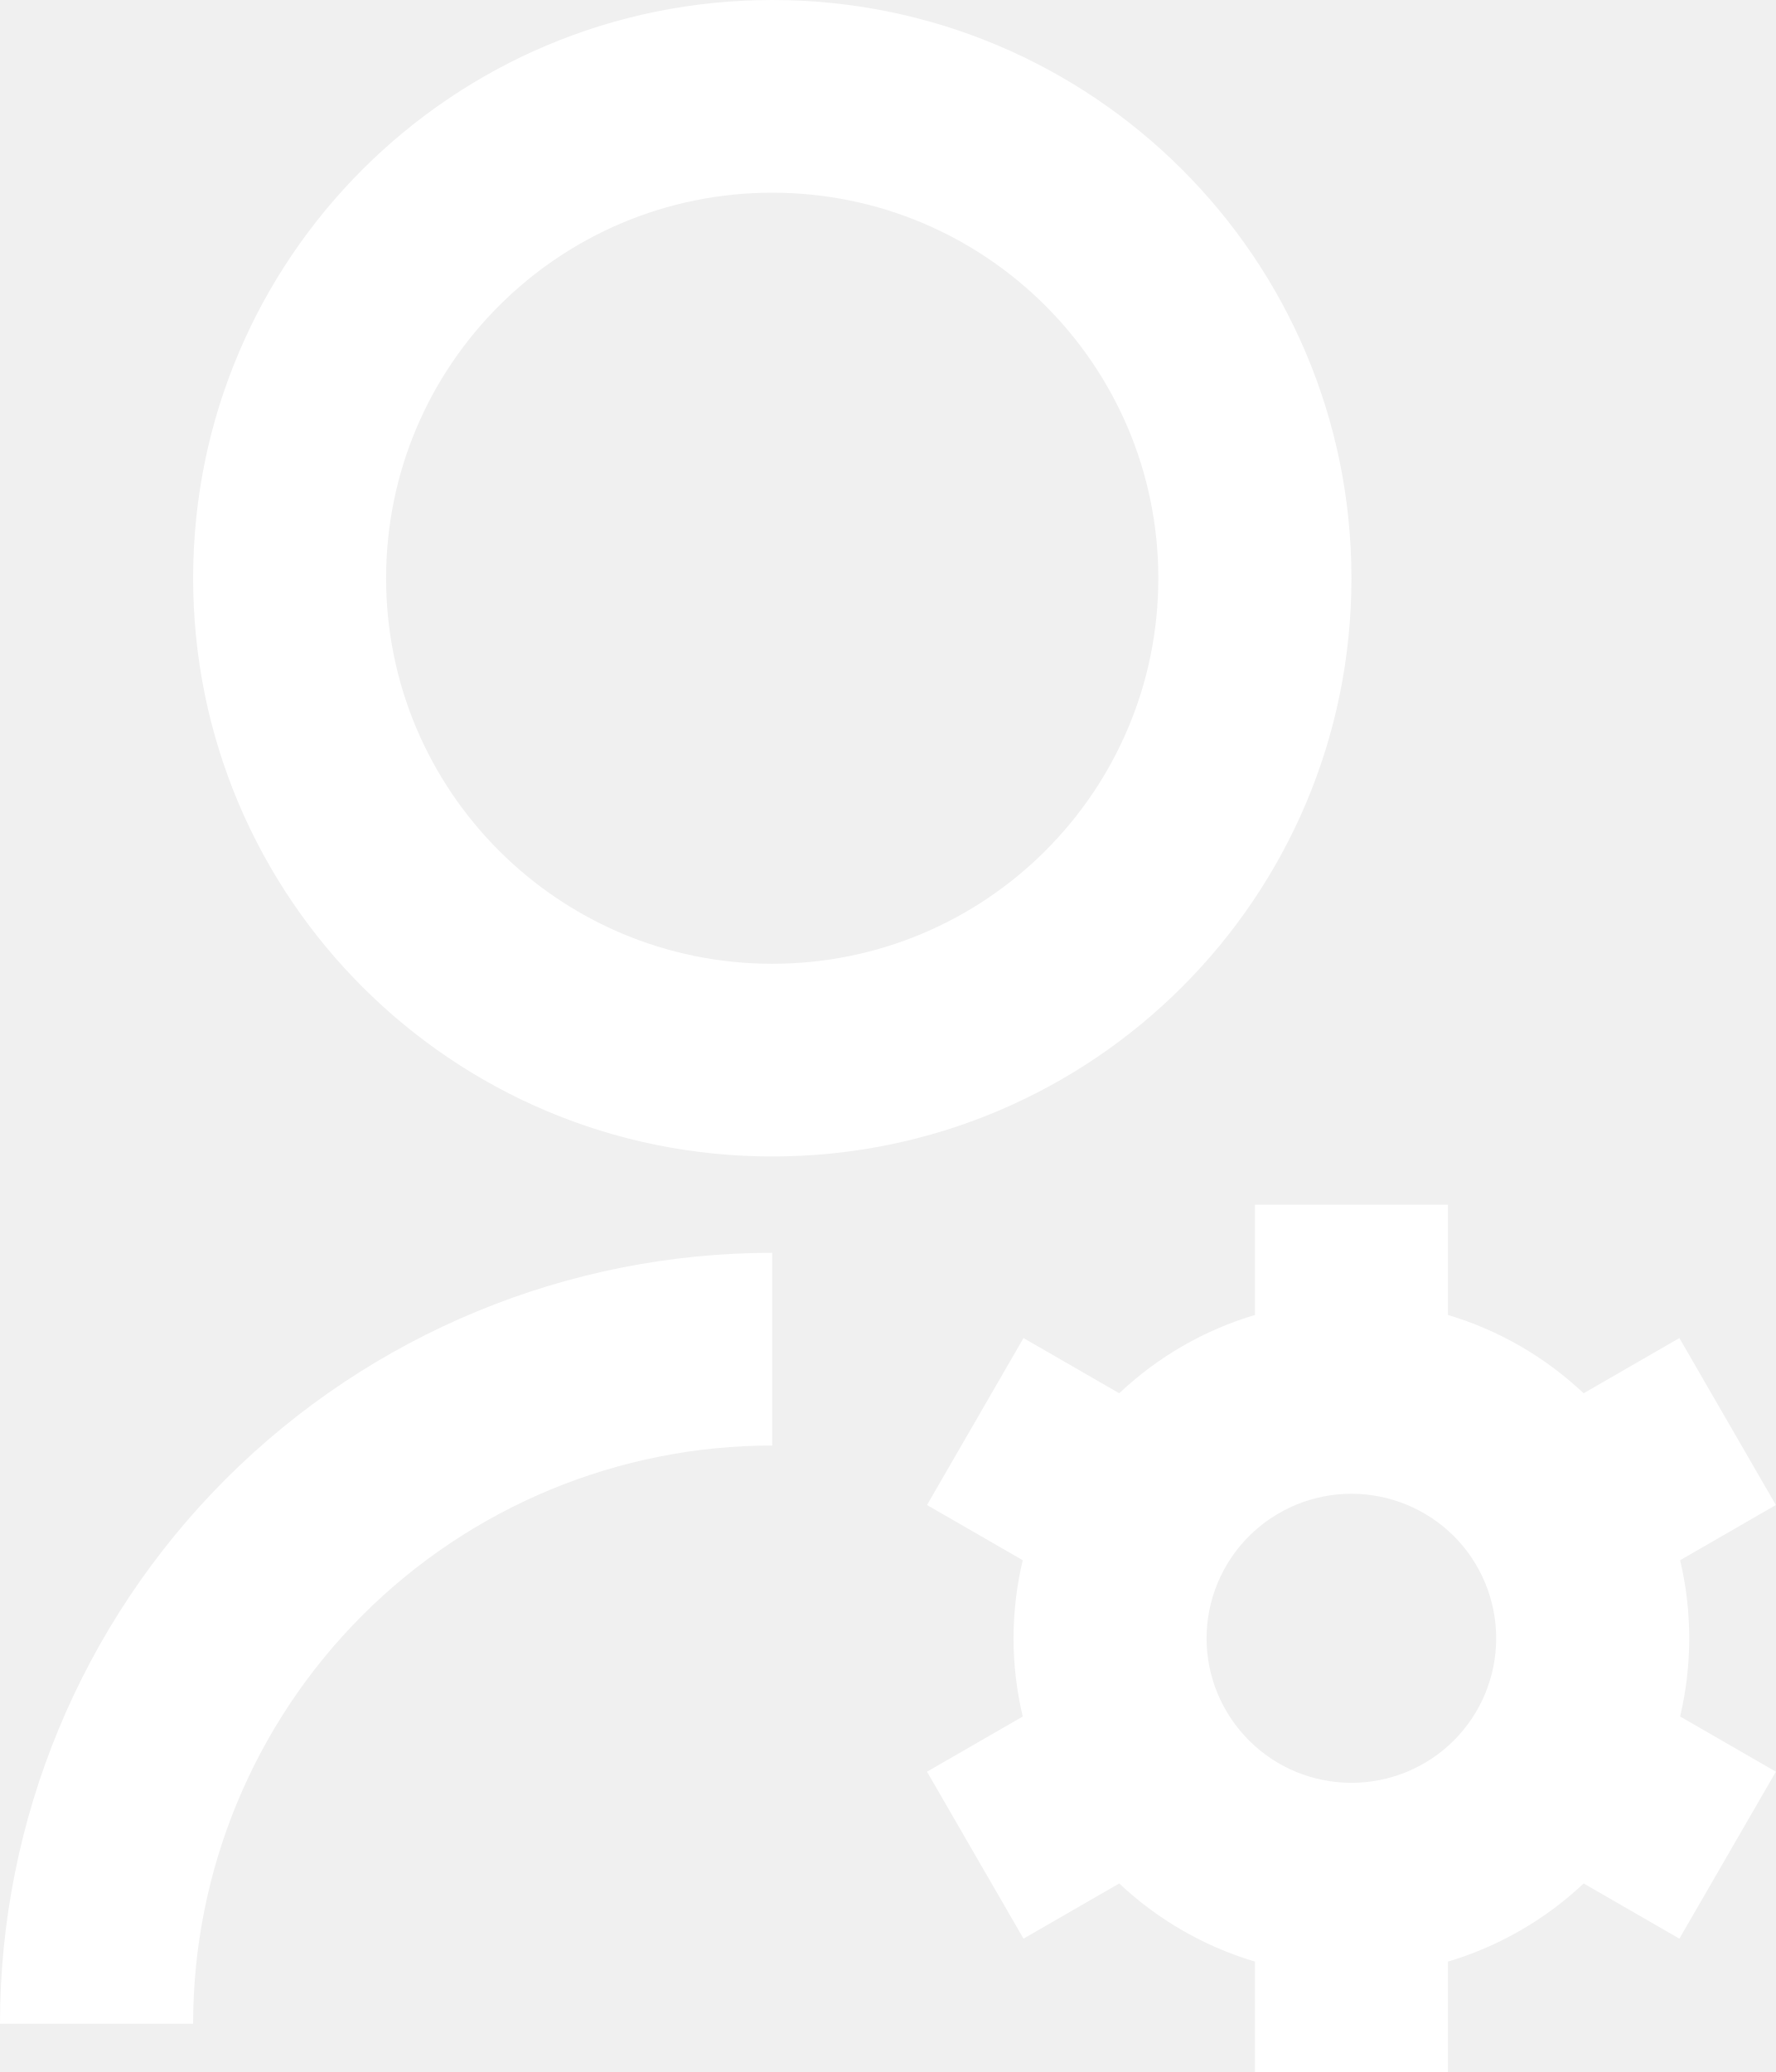
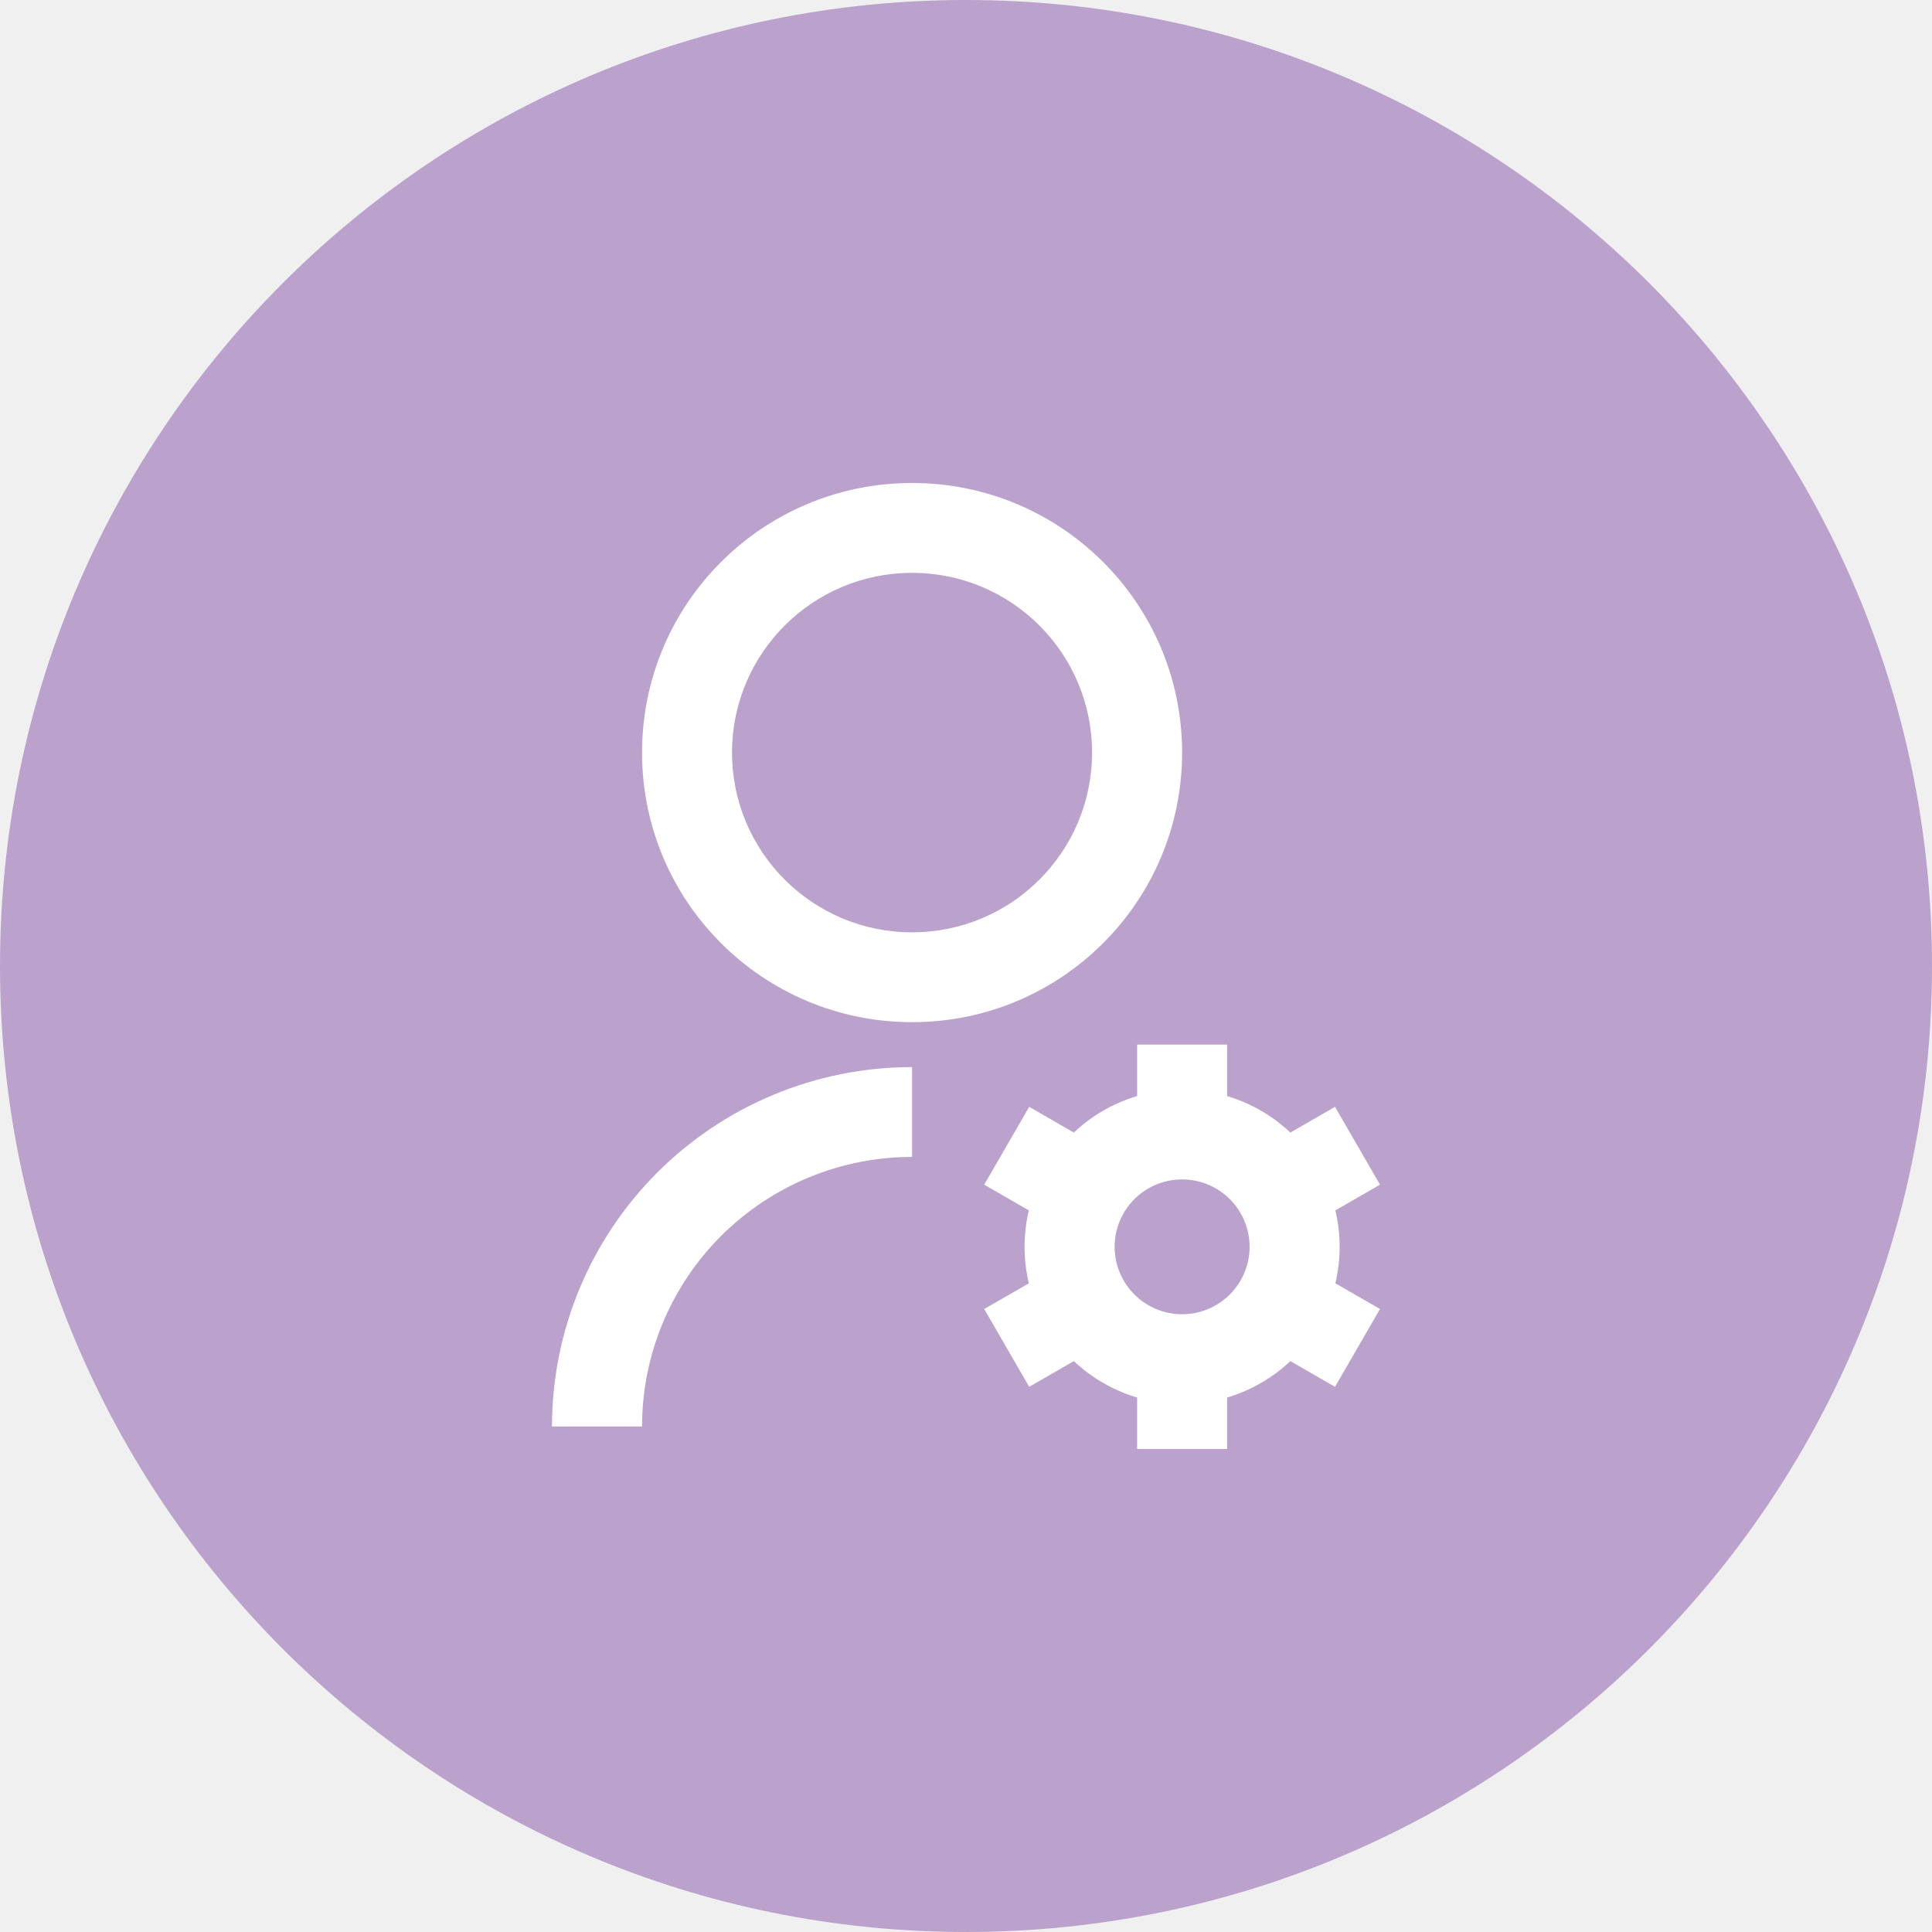
- <svg xmlns="http://www.w3.org/2000/svg" width="12" height="14" viewBox="0 0 12 14" fill="none">
-   <path d="M5.218 8.465V9.767C4.18 9.767 3.185 10.179 2.451 10.912C1.717 11.645 1.305 12.638 1.305 13.674H0C0 12.293 0.55 10.968 1.528 9.991C2.507 9.014 3.834 8.465 5.218 8.465ZM5.218 7.814C3.056 7.814 1.305 6.066 1.305 3.907C1.305 1.748 3.056 0 5.218 0C7.381 0 9.132 1.748 9.132 3.907C9.132 6.066 7.381 7.814 5.218 7.814ZM5.218 6.512C6.66 6.512 7.827 5.346 7.827 3.907C7.827 2.468 6.66 1.302 5.218 1.302C3.777 1.302 2.609 2.468 2.609 3.907C2.609 5.346 3.777 6.512 5.218 6.512ZM6.911 11.598C6.828 11.251 6.828 10.889 6.911 10.542L6.264 10.169L6.916 9.041L7.563 9.414C7.823 9.168 8.137 8.987 8.48 8.885V8.14H9.784V8.885C10.131 8.988 10.444 9.172 10.701 9.414L11.348 9.041L12 10.169L11.353 10.542C11.435 10.889 11.435 11.251 11.353 11.598L12 11.971L11.348 13.099L10.701 12.726C10.441 12.971 10.127 13.152 9.784 13.254V14H8.48V13.254C8.137 13.152 7.823 12.971 7.563 12.726L6.916 13.099L6.264 11.971L6.911 11.598ZM9.132 12.046C9.391 12.046 9.64 11.944 9.824 11.76C10.007 11.577 10.11 11.329 10.11 11.07C10.11 10.811 10.007 10.562 9.824 10.379C9.64 10.196 9.391 10.093 9.132 10.093C8.872 10.093 8.624 10.196 8.44 10.379C8.257 10.562 8.153 10.811 8.153 11.07C8.153 11.329 8.257 11.577 8.44 11.76C8.624 11.944 8.872 12.046 9.132 12.046Z" fill="white" />
+ <svg xmlns="http://www.w3.org/2000/svg" width="28" height="28" viewBox="0 0 28 28" fill="none">
+   <path d="M14 28C21.732 28 28 21.732 28 14C28 6.268 21.732 0 14 0C6.268 0 0 6.268 0 14C0 21.732 6.268 28 14 28Z" fill="#BAA2CD" />
+   <path d="M13.218 15.465V16.767C12.18 16.767 11.185 17.179 10.451 17.912C9.717 18.645 9.305 19.638 9.305 20.674H8C8 19.293 8.55 17.968 9.528 16.991C10.507 16.014 11.834 15.465 13.218 15.465ZM13.218 14.814C11.056 14.814 9.305 13.066 9.305 10.907C9.305 8.748 11.056 7 13.218 7C15.381 7 17.132 8.748 17.132 10.907C17.132 13.066 15.381 14.814 13.218 14.814ZM13.218 13.512C14.66 13.512 15.827 12.346 15.827 10.907C15.827 9.468 14.66 8.302 13.218 8.302C11.777 8.302 10.609 9.468 10.609 10.907C10.609 12.346 11.777 13.512 13.218 13.512ZM14.911 18.599C14.828 18.251 14.828 17.889 14.911 17.542L14.264 17.169L14.916 16.041L15.563 16.414C15.823 16.168 16.137 15.987 16.48 15.885V15.139H17.784V15.885C18.131 15.988 18.444 16.172 18.701 16.414L19.348 16.041L20 17.169L19.353 17.542C19.436 17.889 19.436 18.251 19.353 18.598L20 18.971L19.348 20.099L18.701 19.726C18.441 19.971 18.127 20.152 17.784 20.254V21H16.48V20.254C16.137 20.152 15.823 19.971 15.563 19.726L14.916 20.099L14.264 18.971L14.911 18.599ZM17.132 19.047C17.391 19.047 17.64 18.944 17.824 18.76C18.007 18.577 18.11 18.329 18.11 18.07C18.11 17.811 18.007 17.562 17.824 17.379C17.64 17.196 17.391 17.093 17.132 17.093C16.872 17.093 16.624 17.196 16.44 17.379C16.257 17.562 16.154 17.811 16.154 18.07C16.154 18.329 16.257 18.577 16.44 18.76C16.624 18.944 16.872 19.047 17.132 19.047Z" fill="white" />
</svg>
